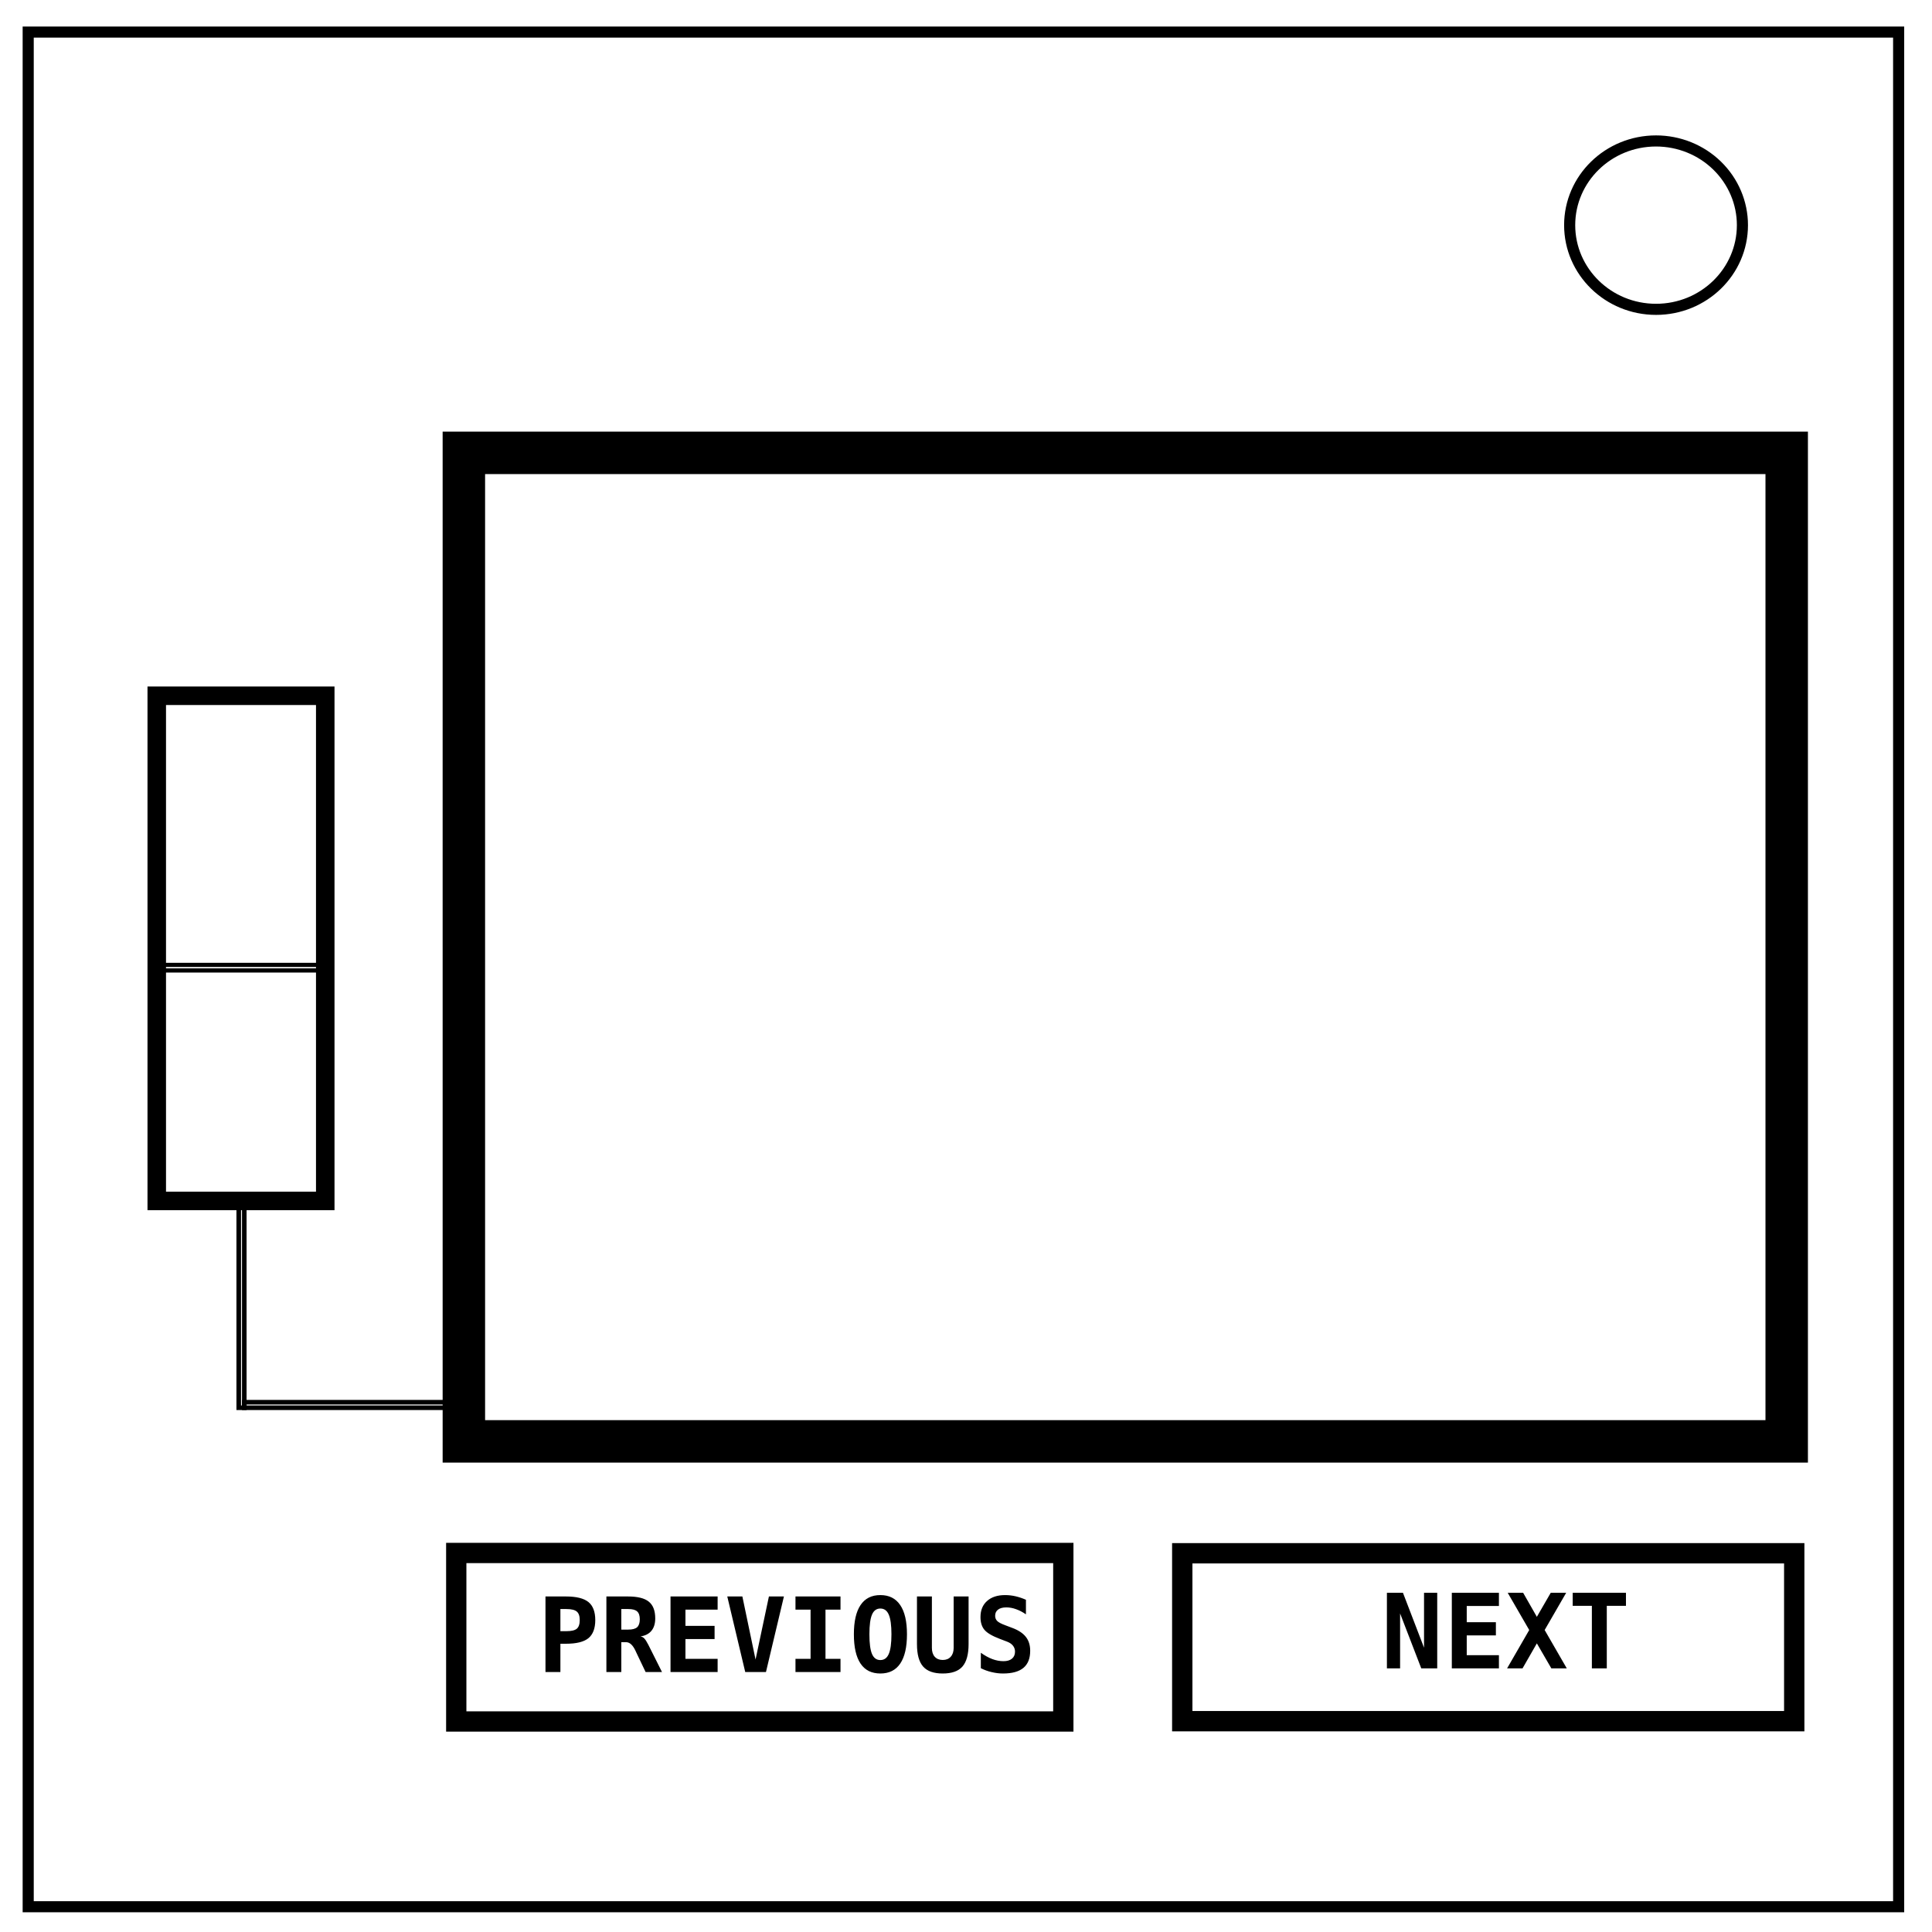
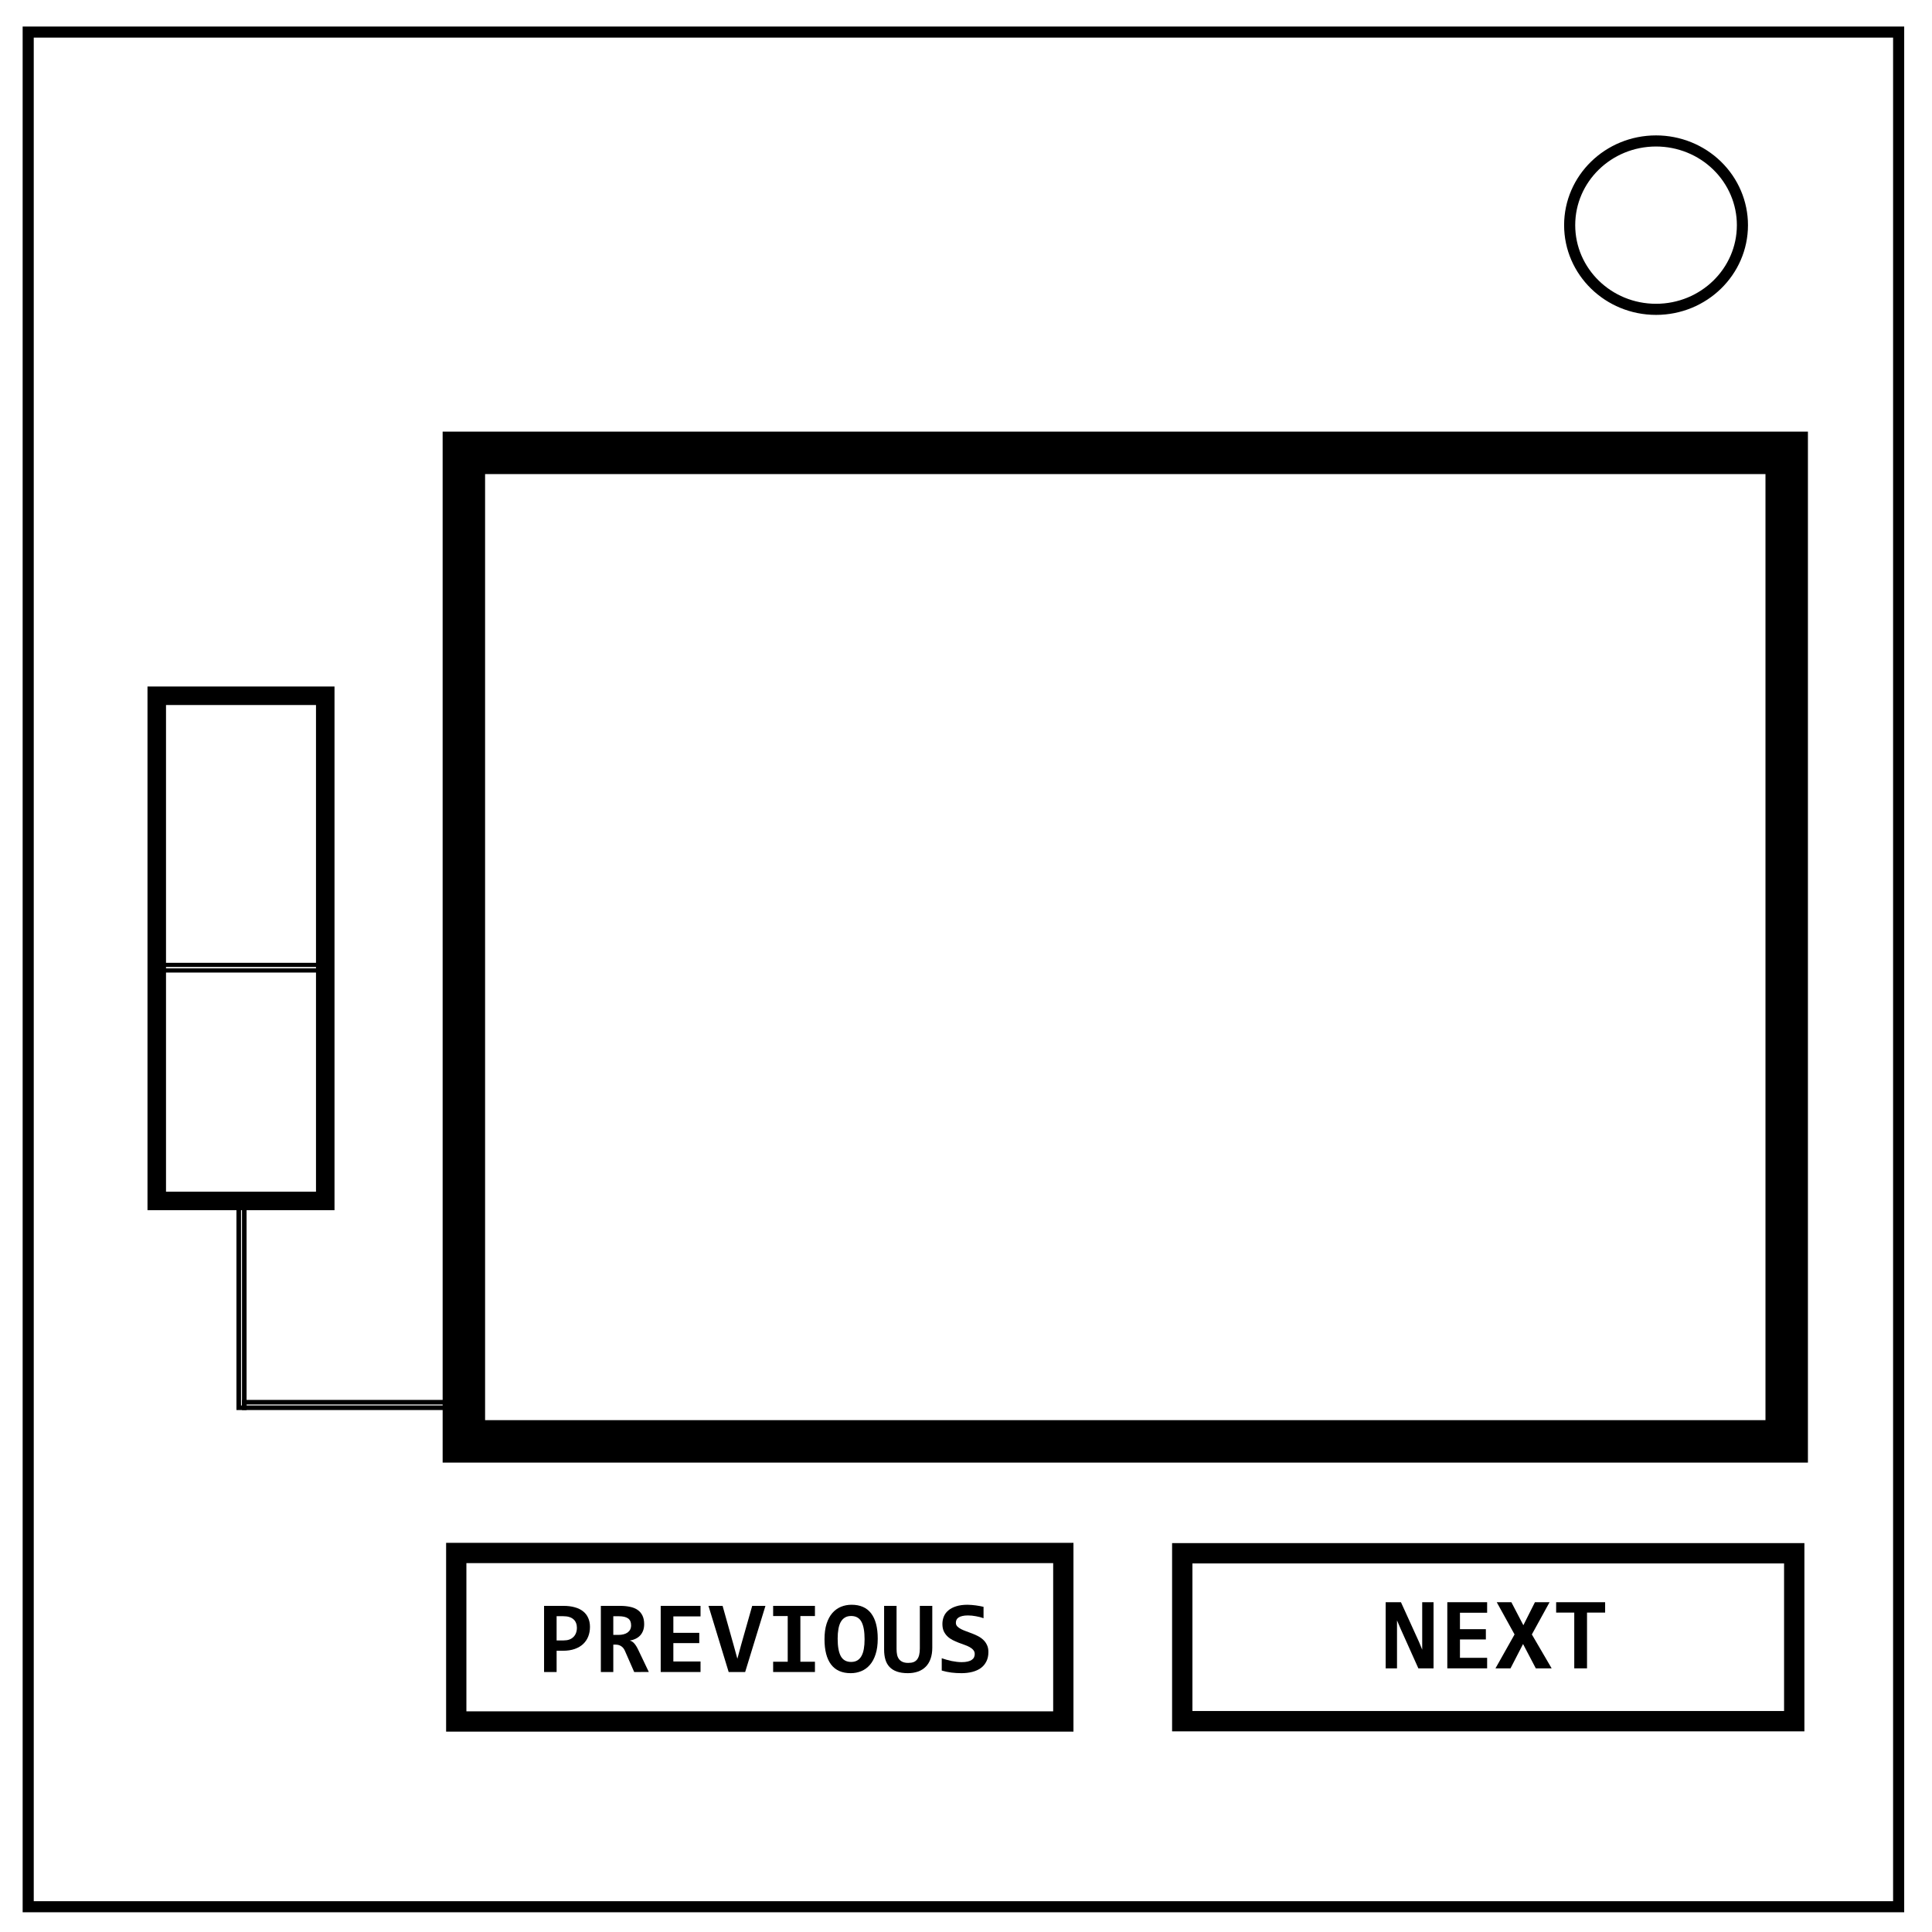
<svg xmlns="http://www.w3.org/2000/svg" viewBox="0.0 0.0 348.0 348.0" fill="none" version="1.1" id="svg831">
  <defs id="defs835" />
  <path d="M5.079 5.776h336.913v337.67H5.08z" stroke-width="2" stroke="#000" id="path827" />
  <path d="M282.734 40.554c0-8.376 6.966-15.165 15.56-15.165 4.126 0 8.084 1.597 11.001 4.441 2.918 2.844 4.558 6.702 4.558 10.724 0 8.376-6.966 15.165-15.56 15.165-8.593 0-15.559-6.79-15.559-15.165z" stroke-width="2" stroke="#000" id="path829" />
  <path style="stroke:#000000;stroke-width:7.646;stroke-miterlimit:4;stroke-dasharray:none" d="M 83.553,81.572 H 321.828 V 259.626 H 83.554 Z" id="path827-9" />
  <path style="stroke:#000000;stroke-width:3.334;stroke-miterlimit:4;stroke-dasharray:none" d="m 28.235,125.324 h 30.351 v 90.993 H 28.235 Z" id="path827-90" />
  <path style="stroke:#000000;stroke-width:3.654;stroke-miterlimit:4;stroke-dasharray:none" d="m 191.53,279.729 v 30.351 H 82.183 v -30.351 z" id="path827-90-5" />
  <path style="stroke:#000000;stroke-width:3.663;stroke-miterlimit:4;stroke-dasharray:none" d="m 323.186,279.782 v 30.244 H 212.953 v -30.244 z" id="path827-90-5-1" />
  <path style="stroke:#000000;stroke-width:0.825;stroke-miterlimit:4;stroke-dasharray:none" d="m 44.002,217.368 h -1 v 36.202 h 1 z" id="path827-90-2" />
  <path style="stroke:#000000;stroke-width:0.825;stroke-miterlimit:4;stroke-dasharray:none" d="m 80.204,253.57 v -1 h -36.202 v 1 z" id="path827-90-2-2" />
-   <text xml:space="preserve" style="font-style:normal;font-variant:normal;font-weight:normal;font-stretch:normal;font-size:16px;line-height:1.25;font-family:Consolas;-inkscape-font-specification:Consolas;letter-spacing:0px;word-spacing:0px;fill:#000000;fill-opacity:1;stroke:none" x="96.77" y="301.169" id="text939">
-     <tspan id="tspan937" x="96.77" y="301.169" style="font-style:normal;font-variant:normal;font-weight:bold;font-stretch:normal;font-size:18.667px;line-height:1.25;font-family:Consolas;-inkscape-font-specification:'Consolas Bold'">PREVIOUS</tspan>
-   </text>
-   <text xml:space="preserve" style="font-style:normal;font-variant:normal;font-weight:normal;font-stretch:normal;font-size:16px;line-height:1.25;font-family:Consolas;-inkscape-font-specification:Consolas;letter-spacing:0px;word-spacing:0px;fill:#000000;fill-opacity:1;stroke:none" x="248.737" y="300.51" id="text939-4">
-     <tspan id="tspan937-6" x="248.737" y="300.51" style="font-style:normal;font-variant:normal;font-weight:bold;font-stretch:normal;font-size:18.667px;line-height:1.25;font-family:Consolas;-inkscape-font-specification:'Consolas Bold'">NEXT</tspan>
-   </text>
+   <g aria-label="PREVIOUS" style="font-style:normal;font-variant:normal;font-weight:normal;font-stretch:normal;font-size:16px;line-height:1.25;font-family:Consolas;-inkscape-font-specification:Consolas;letter-spacing:0px;word-spacing:0px;fill:#000000;fill-opacity:1;stroke:none" id="text939">
+     <path d="m 106.267,293.048 q 0,0.93 -0.31,1.723 -0.31,0.784 -0.921,1.358 -0.611,0.574 -1.522,0.893 -0.911,0.319 -2.115,0.319 h -1.139 v 3.828 h -2.26 v -11.913 h 3.491 q 1.158,0 2.042,0.255 0.893,0.246 1.495,0.729 0.611,0.483 0.921,1.194 0.319,0.702 0.319,1.613 z m -2.352,0.155 q 0,-0.474 -0.155,-0.857 -0.146,-0.392 -0.456,-0.665 -0.301,-0.273 -0.766,-0.419 -0.465,-0.146 -1.103,-0.146 h -1.176 v 4.366 h 1.249 q 0.583,0 1.03,-0.155 0.447,-0.164 0.747,-0.465 0.31,-0.301 0.465,-0.72 0.164,-0.419 0.164,-0.939 z" style="font-style:normal;font-variant:normal;font-weight:bold;font-stretch:normal;font-size:18.667px;line-height:1.25;font-family:Consolas;-inkscape-font-specification:'Consolas Bold'" id="path4536" />
+     <path d="m 114.233,301.169 -1.677,-3.828 q -0.237,-0.547 -0.665,-0.82 -0.419,-0.283 -0.993,-0.283 h -0.428 v 4.931 h -2.242 v -11.913 h 3.473 q 0.984,0 1.786,0.173 0.802,0.164 1.367,0.556 0.565,0.392 0.866,1.021 0.31,0.629 0.31,1.54 0,0.656 -0.191,1.167 -0.191,0.51 -0.538,0.884 -0.346,0.365 -0.829,0.592 -0.474,0.228 -1.039,0.319 0.438,0.091 0.802,0.501 0.365,0.401 0.729,1.167 l 1.905,3.992 z m -0.556,-8.404 q 0,-0.875 -0.556,-1.258 -0.556,-0.383 -1.668,-0.383 h -0.984 v 3.363 h 0.911 q 0.52,0 0.939,-0.109 0.428,-0.109 0.729,-0.328 0.301,-0.219 0.465,-0.538 0.164,-0.328 0.164,-0.747 z" style="font-style:normal;font-variant:normal;font-weight:bold;font-stretch:normal;font-size:18.667px;line-height:1.25;font-family:Consolas;-inkscape-font-specification:'Consolas Bold'" id="path4538" />
+     <path d="m 119.009,301.169 v -11.913 h 7.173 v 1.896 h -4.895 v 2.962 h 4.667 v 1.85 h -4.667 v 3.309 h 4.895 v 1.896 z" style="font-style:normal;font-variant:normal;font-weight:bold;font-stretch:normal;font-size:18.667px;line-height:1.25;font-family:Consolas;-inkscape-font-specification:'Consolas Bold'" id="path4540" />
+     <path d="m 134.222,301.169 h -2.971 l -3.637,-11.913 h 2.543 l 2.014,7.173 0.647,2.352 0.674,-2.488 1.996,-7.036 h 2.388 z" style="font-style:normal;font-variant:normal;font-weight:bold;font-stretch:normal;font-size:18.667px;line-height:1.25;font-family:Consolas;-inkscape-font-specification:'Consolas Bold'" id="path4542" />
+     <path d="m 139.262,291.089 v -1.832 h 7.529 v 1.832 h -2.625 v 8.23 h 2.625 v 1.85 h -7.529 v -1.85 h 2.625 v -8.23 z" style="font-style:normal;font-variant:normal;font-weight:bold;font-stretch:normal;font-size:18.667px;line-height:1.25;font-family:Consolas;-inkscape-font-specification:'Consolas Bold'" id="path4544" />
+     <path d="m 158.102,295.163 q 0,1.622 -0.383,2.798 -0.374,1.176 -1.039,1.932 -0.656,0.757 -1.549,1.121 -0.884,0.365 -1.896,0.365 -2.352,0 -3.536,-1.559 -1.185,-1.568 -1.185,-4.548 0,-1.622 0.374,-2.798 0.383,-1.176 1.039,-1.932 0.665,-0.757 1.549,-1.121 0.893,-0.365 1.905,-0.365 2.352,0 3.536,1.559 1.185,1.559 1.185,4.548 z m -2.37,0.109 q 0,-2.115 -0.565,-3.154 -0.565,-1.039 -1.859,-1.039 -0.647,0 -1.103,0.273 -0.456,0.264 -0.757,0.784 -0.292,0.52 -0.428,1.285 -0.137,0.757 -0.137,1.741 0,2.115 0.565,3.154 0.574,1.039 1.859,1.039 0.647,0 1.103,-0.264 0.465,-0.273 0.757,-0.793 0.292,-0.52 0.428,-1.276 0.137,-0.766 0.137,-1.75 z" style="font-style:normal;font-variant:normal;font-weight:bold;font-stretch:normal;font-size:18.667px;line-height:1.25;font-family:Consolas;-inkscape-font-specification:'Consolas Bold'" id="path4546" />
+     <path d="m 167.927,296.785 q 0,1.139 -0.31,2.005 -0.301,0.857 -0.875,1.431 -0.565,0.574 -1.385,0.866 -0.82,0.292 -1.841,0.292 -1.148,0 -1.969,-0.292 -0.82,-0.292 -1.331,-0.839 -0.51,-0.547 -0.738,-1.331 -0.228,-0.784 -0.228,-1.759 v -7.902 h 2.242 v 7.766 q 0,0.602 0.1,1.066 0.109,0.465 0.365,0.793 0.264,0.319 0.656,0.483 0.392,0.164 0.984,0.164 0.556,0 0.939,-0.137 0.383,-0.146 0.638,-0.456 0.255,-0.319 0.383,-0.811 0.128,-0.492 0.128,-1.194 v -7.674 h 2.242 z" style="font-style:normal;font-variant:normal;font-weight:bold;font-stretch:normal;font-size:18.667px;line-height:1.25;font-family:Consolas;-inkscape-font-specification:'Consolas Bold'" id="path4548" />
+     <path d="m 178.035,297.569 q 0,0.975 -0.365,1.695 -0.355,0.72 -1.003,1.194 -0.647,0.465 -1.54,0.693 -0.893,0.228 -1.951,0.228 -0.939,0 -1.814,-0.109 -0.875,-0.109 -1.732,-0.365 v -2.215 q 0.419,0.146 0.875,0.273 0.456,0.128 0.911,0.228 0.465,0.091 0.921,0.146 0.456,0.055 0.884,0.055 0.638,0 1.085,-0.109 0.447,-0.109 0.729,-0.301 0.283,-0.191 0.41,-0.456 0.128,-0.264 0.128,-0.583 0,-0.438 -0.255,-0.729 -0.246,-0.301 -0.656,-0.529 -0.41,-0.228 -0.939,-0.41 -0.52,-0.182 -1.066,-0.392 -0.538,-0.21 -1.066,-0.474 -0.52,-0.264 -0.93,-0.656 -0.41,-0.392 -0.665,-0.93 -0.246,-0.547 -0.246,-1.312 0,-0.702 0.255,-1.331 0.255,-0.629 0.802,-1.094 0.547,-0.474 1.404,-0.747 0.857,-0.283 2.069,-0.283 0.355,0 0.738,0.036 0.392,0.027 0.766,0.082 0.383,0.046 0.729,0.118 0.355,0.064 0.647,0.137 v 2.051 q -0.292,-0.109 -0.638,-0.201 -0.346,-0.091 -0.72,-0.155 -0.365,-0.073 -0.738,-0.109 -0.374,-0.036 -0.711,-0.036 -0.592,0 -1.003,0.1 -0.41,0.091 -0.674,0.264 -0.264,0.164 -0.383,0.41 -0.118,0.246 -0.118,0.547 0,0.374 0.246,0.647 0.255,0.264 0.665,0.483 0.419,0.21 0.939,0.401 0.529,0.182 1.076,0.401 0.556,0.21 1.076,0.483 0.529,0.273 0.939,0.665 0.419,0.392 0.665,0.93 0.255,0.529 0.255,1.258 z" style="font-style:normal;font-variant:normal;font-weight:bold;font-stretch:normal;font-size:18.667px;line-height:1.25;font-family:Consolas;-inkscape-font-specification:'Consolas Bold'" id="path4550" />
+   </g>
+   <g aria-label="NEXT" style="font-style:normal;font-variant:normal;font-weight:normal;font-stretch:normal;font-size:16px;line-height:1.25;font-family:Consolas;-inkscape-font-specification:Consolas;letter-spacing:0px;word-spacing:0px;fill:#000000;fill-opacity:1;stroke:none" id="text939-4">
+     <path d="m 255.481,300.51 -3.19,-7.109 -0.656,-1.531 v 4.94 3.701 h -2.042 v -11.913 h 2.753 l 3.254,7.155 0.574,1.395 v -5.259 -3.29 h 2.042 v 11.913 z" style="font-style:normal;font-variant:normal;font-weight:bold;font-stretch:normal;font-size:18.667px;line-height:1.25;font-family:Consolas;-inkscape-font-specification:'Consolas Bold'" id="path4527" />
+     <path d="m 260.695,300.51 v -11.913 h 7.173 v 1.896 h -4.895 v 2.962 h 4.667 v 1.85 h -4.667 v 3.309 h 4.895 v 1.896 z" style="font-style:normal;font-variant:normal;font-weight:bold;font-stretch:normal;font-size:18.667px;line-height:1.25;font-family:Consolas;-inkscape-font-specification:'Consolas Bold'" id="path4529" />
+     <path d="m 276.636,300.51 -2.297,-4.384 -2.26,4.384 h -2.707 l 3.436,-6.107 -3.208,-5.806 h 2.634 l 2.16,4.147 2.087,-4.147 h 2.634 l -3.19,5.806 3.564,6.107 z" style="font-style:normal;font-variant:normal;font-weight:bold;font-stretch:normal;font-size:18.667px;line-height:1.25;font-family:Consolas;-inkscape-font-specification:'Consolas Bold'" id="path4531" />
+     <path d="m 285.86,290.466 v 10.044 h -2.297 V 290.466 h -3.263 v -1.868 h 8.823 v 1.868 z" style="font-style:normal;font-variant:normal;font-weight:bold;font-stretch:normal;font-size:18.667px;line-height:1.25;font-family:Consolas;-inkscape-font-specification:'Consolas Bold'" id="path4533" />
+   </g>
  <path style="stroke:#000000;stroke-width:0.756;stroke-miterlimit:4;stroke-dasharray:none" d="m 58.595,174.802 v -1 H 28.175 v 1 z" id="path827-90-2-2-4" />
</svg>
